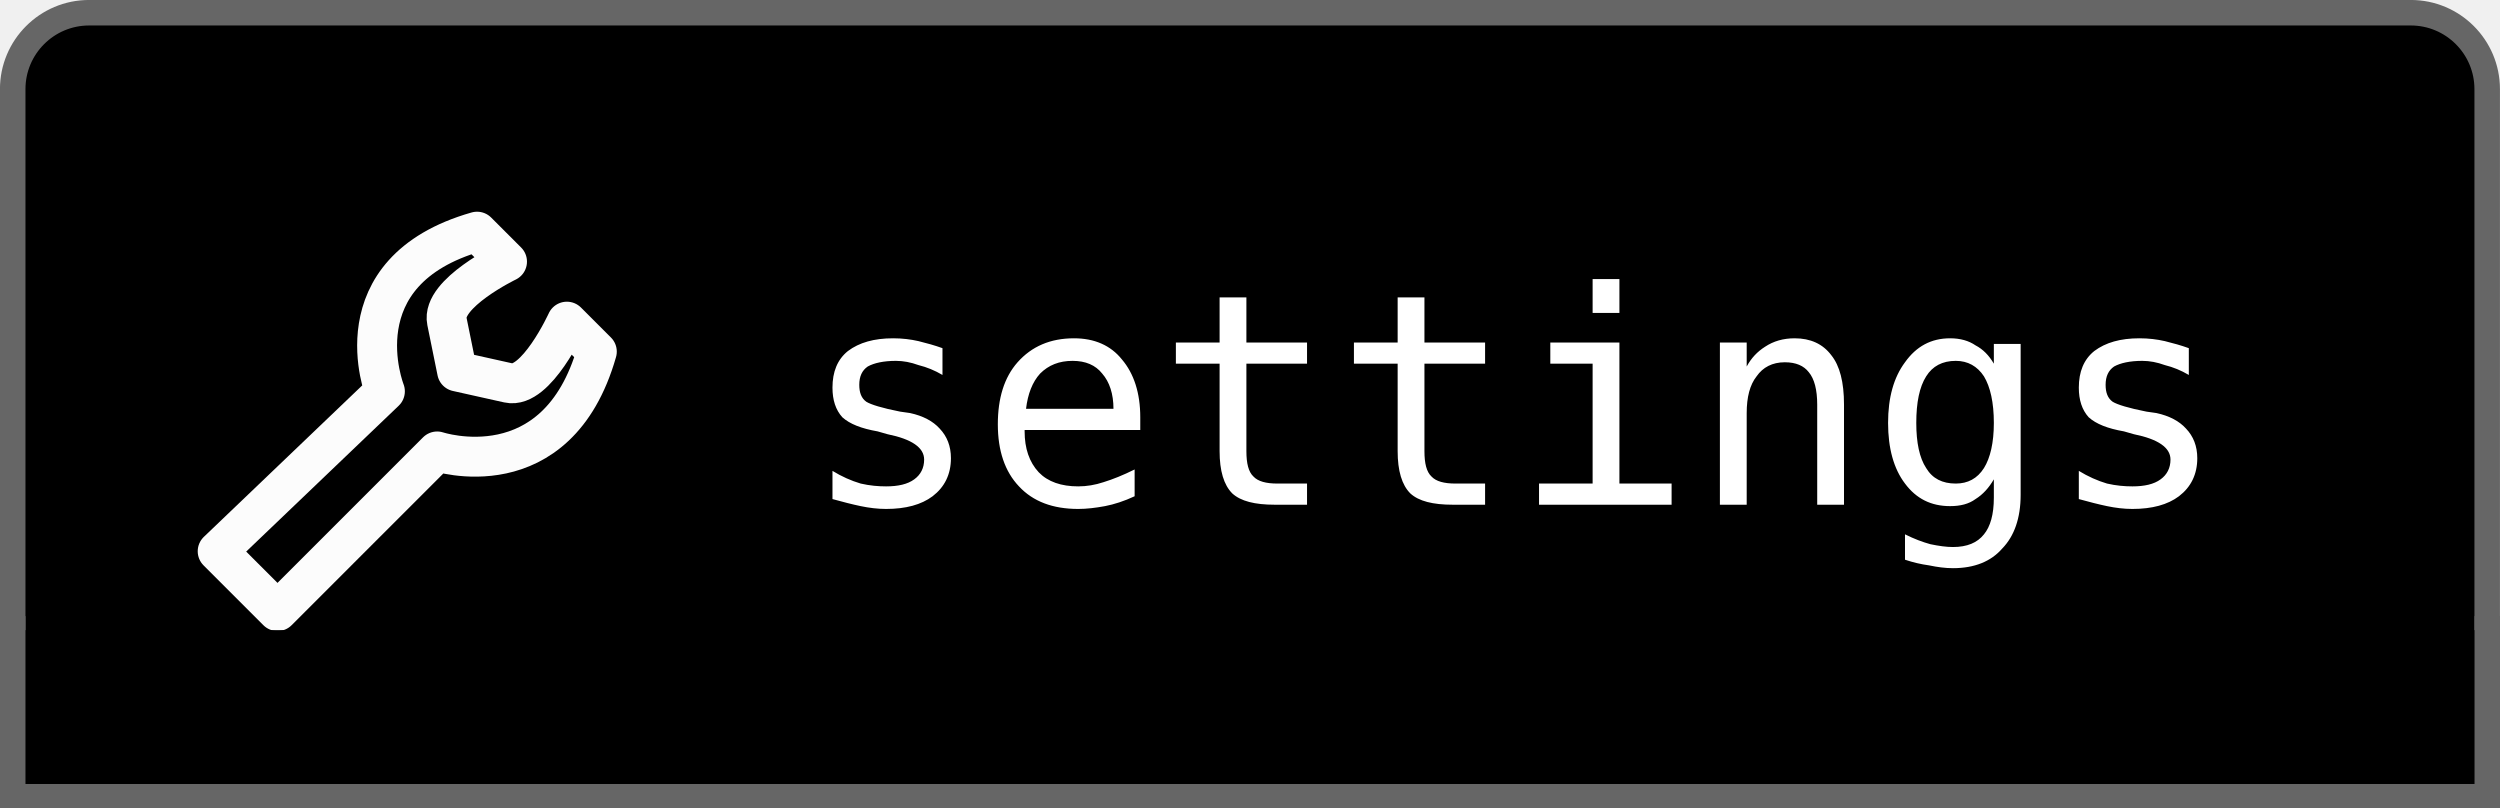
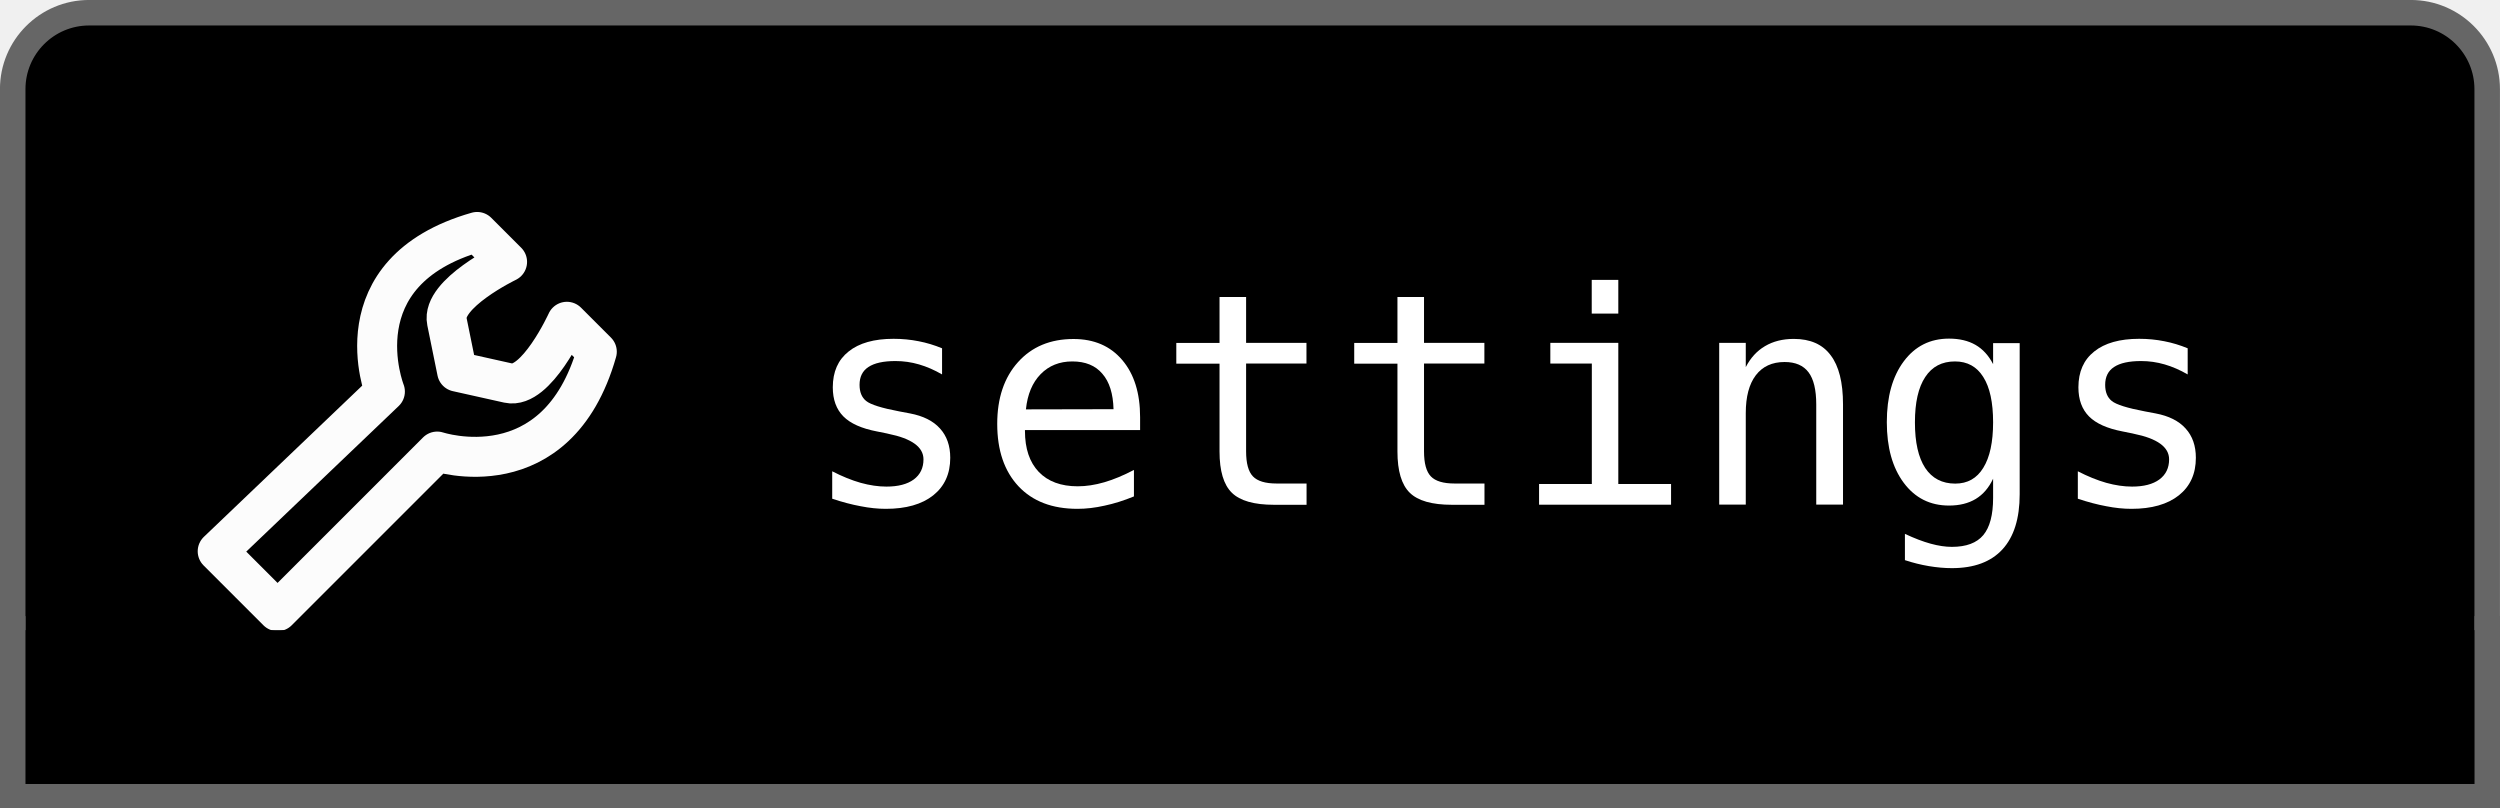
<svg xmlns="http://www.w3.org/2000/svg" width="25.967mm" height="8.391mm" viewBox="0 0 25.967 8.391" id="svg6691" version="1.1">
  <defs id="defs6693" />
  <g id="layer1" transform="translate(100.674,-48.63185)">
    <rect style="fill:#000000;stroke:#666666;stroke-width:0.265;stroke-linecap:butt;stroke-linejoin:miter;stroke-opacity:1;stroke-miterlimit:4;stroke-dasharray:none" id="rect5653-9" width="25.702" height="8.126" x="-100.542" y="48.764" rx="0.794" />
-     <g id="g5747" transform="matrix(0.9375,0,0,0.9375,-167.4704,-18.34259)">
-       <text id="text5655-6" y="77.03" x="80.13" style="font-size:3.277px;font-style:normal;font-weight:normal;line-height:125%;letter-spacing:0px;word-spacing:0px;fill:#000000;fill-opacity:1;stroke:none;font-family:Sans" xml:space="preserve">
-         <tspan style="font-size:3.277px;font-style:normal;font-variant:normal;font-weight:normal;font-stretch:normal;fill:#ffffff;font-family:DejaVu Sans Mono;-inkscape-font-specification:DejaVu Sans Mono" y="77.03" x="80.13" id="tspan5657-9">settings</tspan>
-       </text>
-       <path id="path4314" d="m 73.661,77.547 0.663,0.663 1.769,-1.769 c 0,0 1.327,0.442 1.769,-1.106 l -0.332,-0.332 c 0,0 -0.341,0.748 -0.647,0.679 l -0.569,-0.127 -0.113,-0.556 c -0.063,-0.309 0.666,-0.661 0.666,-0.661 l -0.332,-0.332 c -1.548,0.442 -1.021,1.769 -1.021,1.769 z" style="opacity:0.988;fill:none;stroke:#ffffff;stroke-width:0.442;stroke-linecap:round;stroke-linejoin:round;stroke-miterlimit:4;stroke-opacity:1;stroke-dasharray:none;stroke-dashoffset:6.4" />
+     <g style="font-style:normal;font-weight:normal;font-size:3.072px;line-height:125%;font-family:Sans;letter-spacing:0px;word-spacing:0px;fill:#000000;fill-opacity:1;stroke:none" id="text5655-6">
+       <path d="m -90.889,52.251 0,0.27 q -0.119,-0.069 -0.239,-0.104 -0.12,-0.035 -0.245,-0.035 -0.188,0 -0.281,0.062 -0.092,0.06 -0.092,0.185 0,0.113 0.069,0.168 0.069,0.056 0.344,0.108 l 0.111,0.021 q 0.206,0.039 0.311,0.156 0.107,0.117 0.107,0.305 0,0.249 -0.177,0.39 -0.177,0.14 -0.492,0.14 -0.125,0 -0.261,-0.027 -0.137,-0.025 -0.296,-0.078 l 0,-0.285 q 0.155,0.08 0.296,0.12 0.141,0.039 0.267,0.039 0.183,0 0.284,-0.074 0.101,-0.075 0.101,-0.209 0,-0.192 -0.368,-0.266 l -0.012,-0.003 -0.104,-0.021 q -0.239,-0.046 -0.348,-0.156 -0.11,-0.111 -0.11,-0.302 0,-0.242 0.164,-0.372 0.164,-0.132 0.467,-0.132 0.135,0 0.26,0.025 0.125,0.024 0.245,0.074 z" style="font-style:normal;font-variant:normal;font-weight:normal;font-stretch:normal;font-size:3.072px;font-family:'DejaVu Sans Mono';-inkscape-font-specification:'DejaVu Sans Mono';fill:#ffffff" id="path12649" />
+       <path d="m -88.832,52.964 0,0.135 -1.196,0 0,0.009 q 0,0.275 0.143,0.425 0.144,0.15 0.405,0.15 0.132,0 0.276,-0.042 0.144,-0.042 0.308,-0.128 l 0,0.275 q -0.158,0.065 -0.305,0.096 -0.146,0.033 -0.282,0.033 -0.392,0 -0.612,-0.234 -0.221,-0.236 -0.221,-0.648 0,-0.402 0.216,-0.642 0.216,-0.24 0.576,-0.24 0.321,0 0.506,0.218 0.186,0.218 0.186,0.594 z m -0.276,-0.081 q -0.006,-0.243 -0.116,-0.369 -0.108,-0.128 -0.312,-0.128 -0.2,0 -0.329,0.132 -0.129,0.132 -0.153,0.366 l 0.909,-0.002 z" style="font-style:normal;font-variant:normal;font-weight:normal;font-stretch:normal;font-size:3.072px;font-family:'DejaVu Sans Mono';-inkscape-font-specification:'DejaVu Sans Mono';fill:#ffffff" id="path12651" />
+       <path d="m -87.731,51.716 0,0.477 0.627,0 0,0.215 -0.627,0 0,0.912 q 0,0.186 0.071,0.26 0.071,0.074 0.246,0.074 l 0.311,0 0,0.221 -0.338,0 q -0.311,0 -0.438,-0.125 -0.128,-0.125 -0.128,-0.429 l 0,-0.912 -0.449,0 0,-0.215 0.449,0 0,-0.477 0.276,0 z" style="font-style:normal;font-variant:normal;font-weight:normal;font-stretch:normal;font-size:3.072px;font-family:'DejaVu Sans Mono';-inkscape-font-specification:'DejaVu Sans Mono';fill:#ffffff" id="path12653" />
+       <path d="m -85.883,51.716 0,0.477 0.627,0 0,0.215 -0.627,0 0,0.912 q 0,0.186 0.071,0.26 0.071,0.074 0.246,0.074 l 0.311,0 0,0.221 -0.338,0 q -0.311,0 -0.438,-0.125 -0.128,-0.125 -0.128,-0.429 l 0,-0.912 -0.449,0 0,-0.215 0.449,0 0,-0.477 0.276,0 z" style="font-style:normal;font-variant:normal;font-weight:normal;font-stretch:normal;font-size:3.072px;font-family:'DejaVu Sans Mono';-inkscape-font-specification:'DejaVu Sans Mono';fill:#ffffff" id="path12655" />
+       <path d="m -84.572,52.193 0.707,0 0,1.466 0.548,0 0,0.215 -1.371,0 0,-0.215 0.548,0 0,-1.251 -0.431,0 0,-0.215 z m 0.431,-0.654 0.276,0 0,0.35 -0.276,0 0,-0.35 z" style="font-style:normal;font-variant:normal;font-weight:normal;font-stretch:normal;font-size:3.072px;font-family:'DejaVu Sans Mono';-inkscape-font-specification:'DejaVu Sans Mono';fill:#ffffff" id="path12657" />
+       <path d="m -81.531,52.832 0,1.041 -0.278,0 0,-1.041 q 0,-0.227 -0.08,-0.333 -0.08,-0.107 -0.249,-0.107 -0.194,0 -0.299,0.138 -0.104,0.137 -0.104,0.393 l 0,0.95 -0.276,0 0,-1.68 0.276,0 0,0.252 q 0.074,-0.144 0.2,-0.218 0.126,-0.075 0.299,-0.075 0.257,0 0.383,0.17 0.128,0.168 0.128,0.51 z" style="font-style:normal;font-variant:normal;font-weight:normal;font-stretch:normal;font-size:3.072px;font-family:'DejaVu Sans Mono';-inkscape-font-specification:'DejaVu Sans Mono';fill:#ffffff" id="path12659" />
+       <path d="m -79.972,53.019 q 0,-0.311 -0.102,-0.471 -0.101,-0.162 -0.294,-0.162 -0.203,0 -0.309,0.162 -0.107,0.161 -0.107,0.471 0,0.311 0.107,0.474 0.108,0.162 0.312,0.162 0.191,0 0.291,-0.164 0.102,-0.164 0.102,-0.473 z m 0.276,0.746 q 0,0.378 -0.179,0.573 -0.179,0.195 -0.525,0.195 -0.114,0 -0.239,-0.021 -0.125,-0.021 -0.249,-0.062 l 0,-0.273 q 0.147,0.069 0.267,0.102 0.12,0.033 0.221,0.033 0.224,0 0.326,-0.122 0.102,-0.122 0.102,-0.386 l 0,-0.012 0,-0.188 q -0.066,0.141 -0.18,0.21 -0.114,0.069 -0.278,0.069 -0.294,0 -0.47,-0.236 -0.176,-0.236 -0.176,-0.63 0,-0.396 0.176,-0.632 0.176,-0.236 0.47,-0.236 0.162,0 0.275,0.065 0.113,0.065 0.183,0.2 l 0,-0.218 0.276,0 0,1.566 z" style="font-style:normal;font-variant:normal;font-weight:normal;font-stretch:normal;font-size:3.072px;font-family:'DejaVu Sans Mono';-inkscape-font-specification:'DejaVu Sans Mono';fill:#ffffff" id="path12661" />
+       <path d="m -77.951,52.251 0,0.27 q -0.119,-0.069 -0.239,-0.104 -0.12,-0.035 -0.245,-0.035 -0.188,0 -0.281,0.062 -0.092,0.06 -0.092,0.185 0,0.113 0.069,0.168 0.069,0.056 0.344,0.108 l 0.111,0.021 q 0.206,0.039 0.311,0.156 0.107,0.117 0.107,0.305 0,0.249 -0.177,0.39 -0.177,0.14 -0.492,0.14 -0.125,0 -0.261,-0.027 -0.137,-0.025 -0.296,-0.078 l 0,-0.285 q 0.155,0.08 0.296,0.12 0.141,0.039 0.267,0.039 0.183,0 0.284,-0.074 0.101,-0.075 0.101,-0.209 0,-0.192 -0.368,-0.266 l -0.012,-0.003 -0.104,-0.021 q -0.239,-0.046 -0.348,-0.156 -0.11,-0.111 -0.11,-0.302 0,-0.242 0.164,-0.372 0.164,-0.132 0.467,-0.132 0.135,0 0.26,0.025 0.125,0.024 0.245,0.074 z" style="font-style:normal;font-variant:normal;font-weight:normal;font-stretch:normal;font-size:3.072px;font-family:'DejaVu Sans Mono';-inkscape-font-specification:'DejaVu Sans Mono';fill:#ffffff" id="path12663" />
    </g>
+     <path style="opacity:0.988;fill:none;stroke:#ffffff;stroke-width:0.415;stroke-linecap:round;stroke-linejoin:round;stroke-miterlimit:4;stroke-dasharray:none;stroke-dashoffset:6.4;stroke-opacity:1" d="m -98.413,54.358 0.622,0.622 1.658,-1.658 c 0,0 1.244,0.415 1.658,-1.037 l -0.311,-0.311 c 0,0 -0.319,0.701 -0.607,0.637 l -0.533,-0.119 -0.106,-0.521 c -0.059,-0.289 0.625,-0.619 0.625,-0.619 l -0.311,-0.311 c -1.451,0.415 -0.958,1.658 -0.958,1.658 z" id="path4314" />
    <g id="g6536">
      <rect ry="0.025" rx="0" y="55.309" x="-100.542" height="1.614" width="25.703" id="rect3072" style="fill:#000000;fill-opacity:1;stroke:#000000;stroke-width:0.264;stroke-miterlimit:4;stroke-dasharray:none" />
      <path id="path3850" d="m -100.542,55.031 c 0,1.931 0,2.025 0,2.025 l 0,0" style="fill:none;stroke:#666666;stroke-width:0.265;stroke-linecap:butt;stroke-linejoin:miter;stroke-miterlimit:4;stroke-opacity:1;stroke-dasharray:none" />
      <path style="fill:none;stroke:#666666;stroke-width:0.265;stroke-linecap:butt;stroke-linejoin:miter;stroke-miterlimit:4;stroke-opacity:1;stroke-dasharray:none" d="m -74.839,55.031 c 0,1.931 0,2.025 0,2.025 l 0,0" id="path3863" />
      <path id="path3896" d="m -100.54,56.916 25.837,0" style="fill:none;stroke:#666666;stroke-width:0.282px;stroke-linecap:butt;stroke-linejoin:miter;stroke-opacity:1" />
    </g>
  </g>
</svg>
